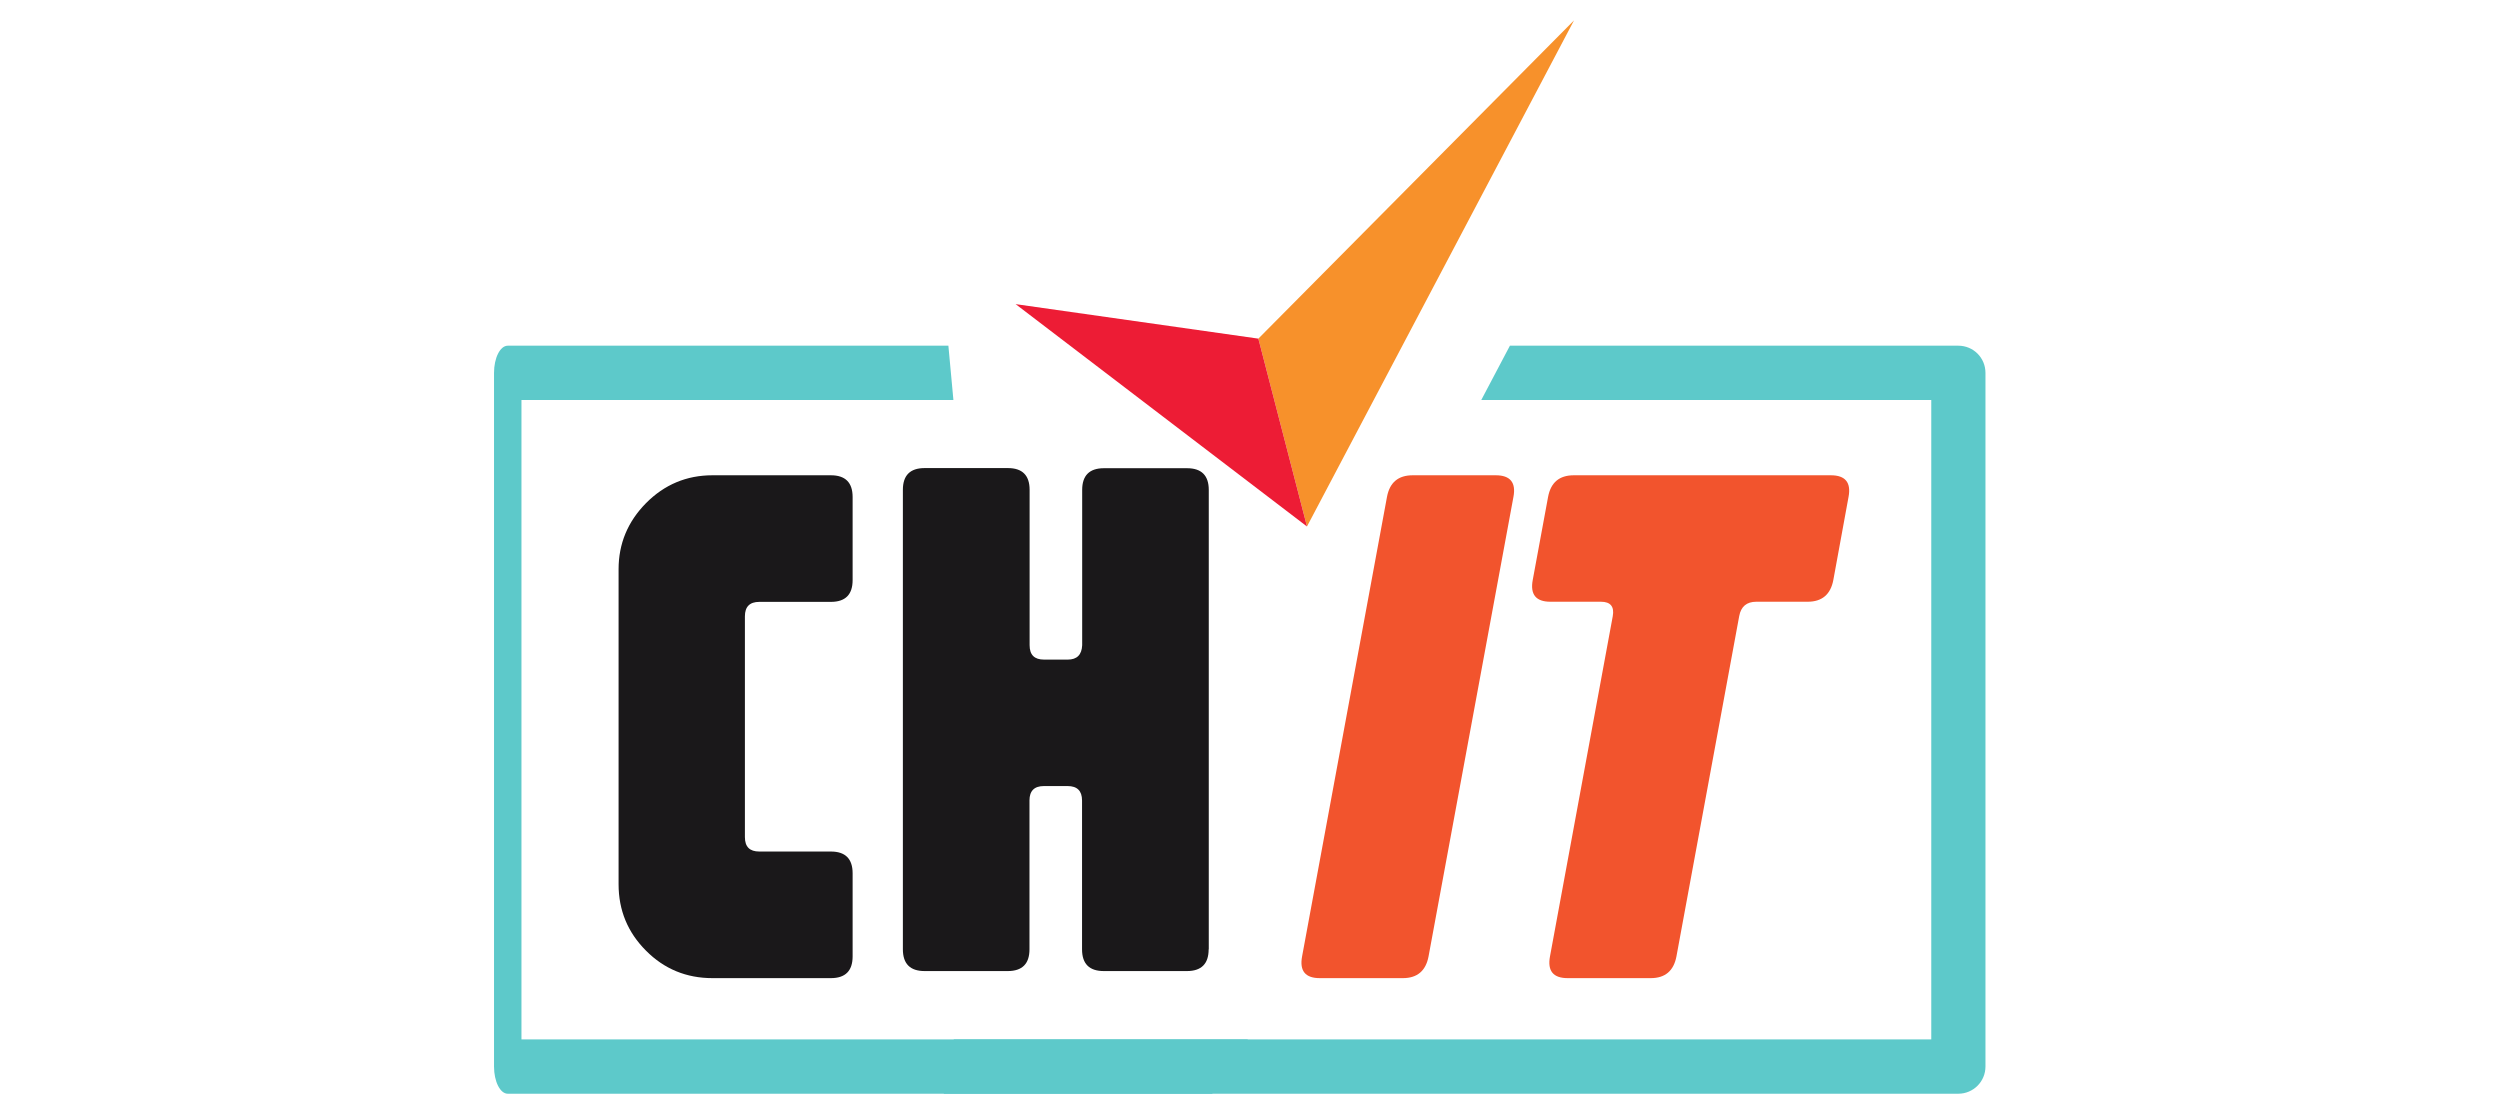
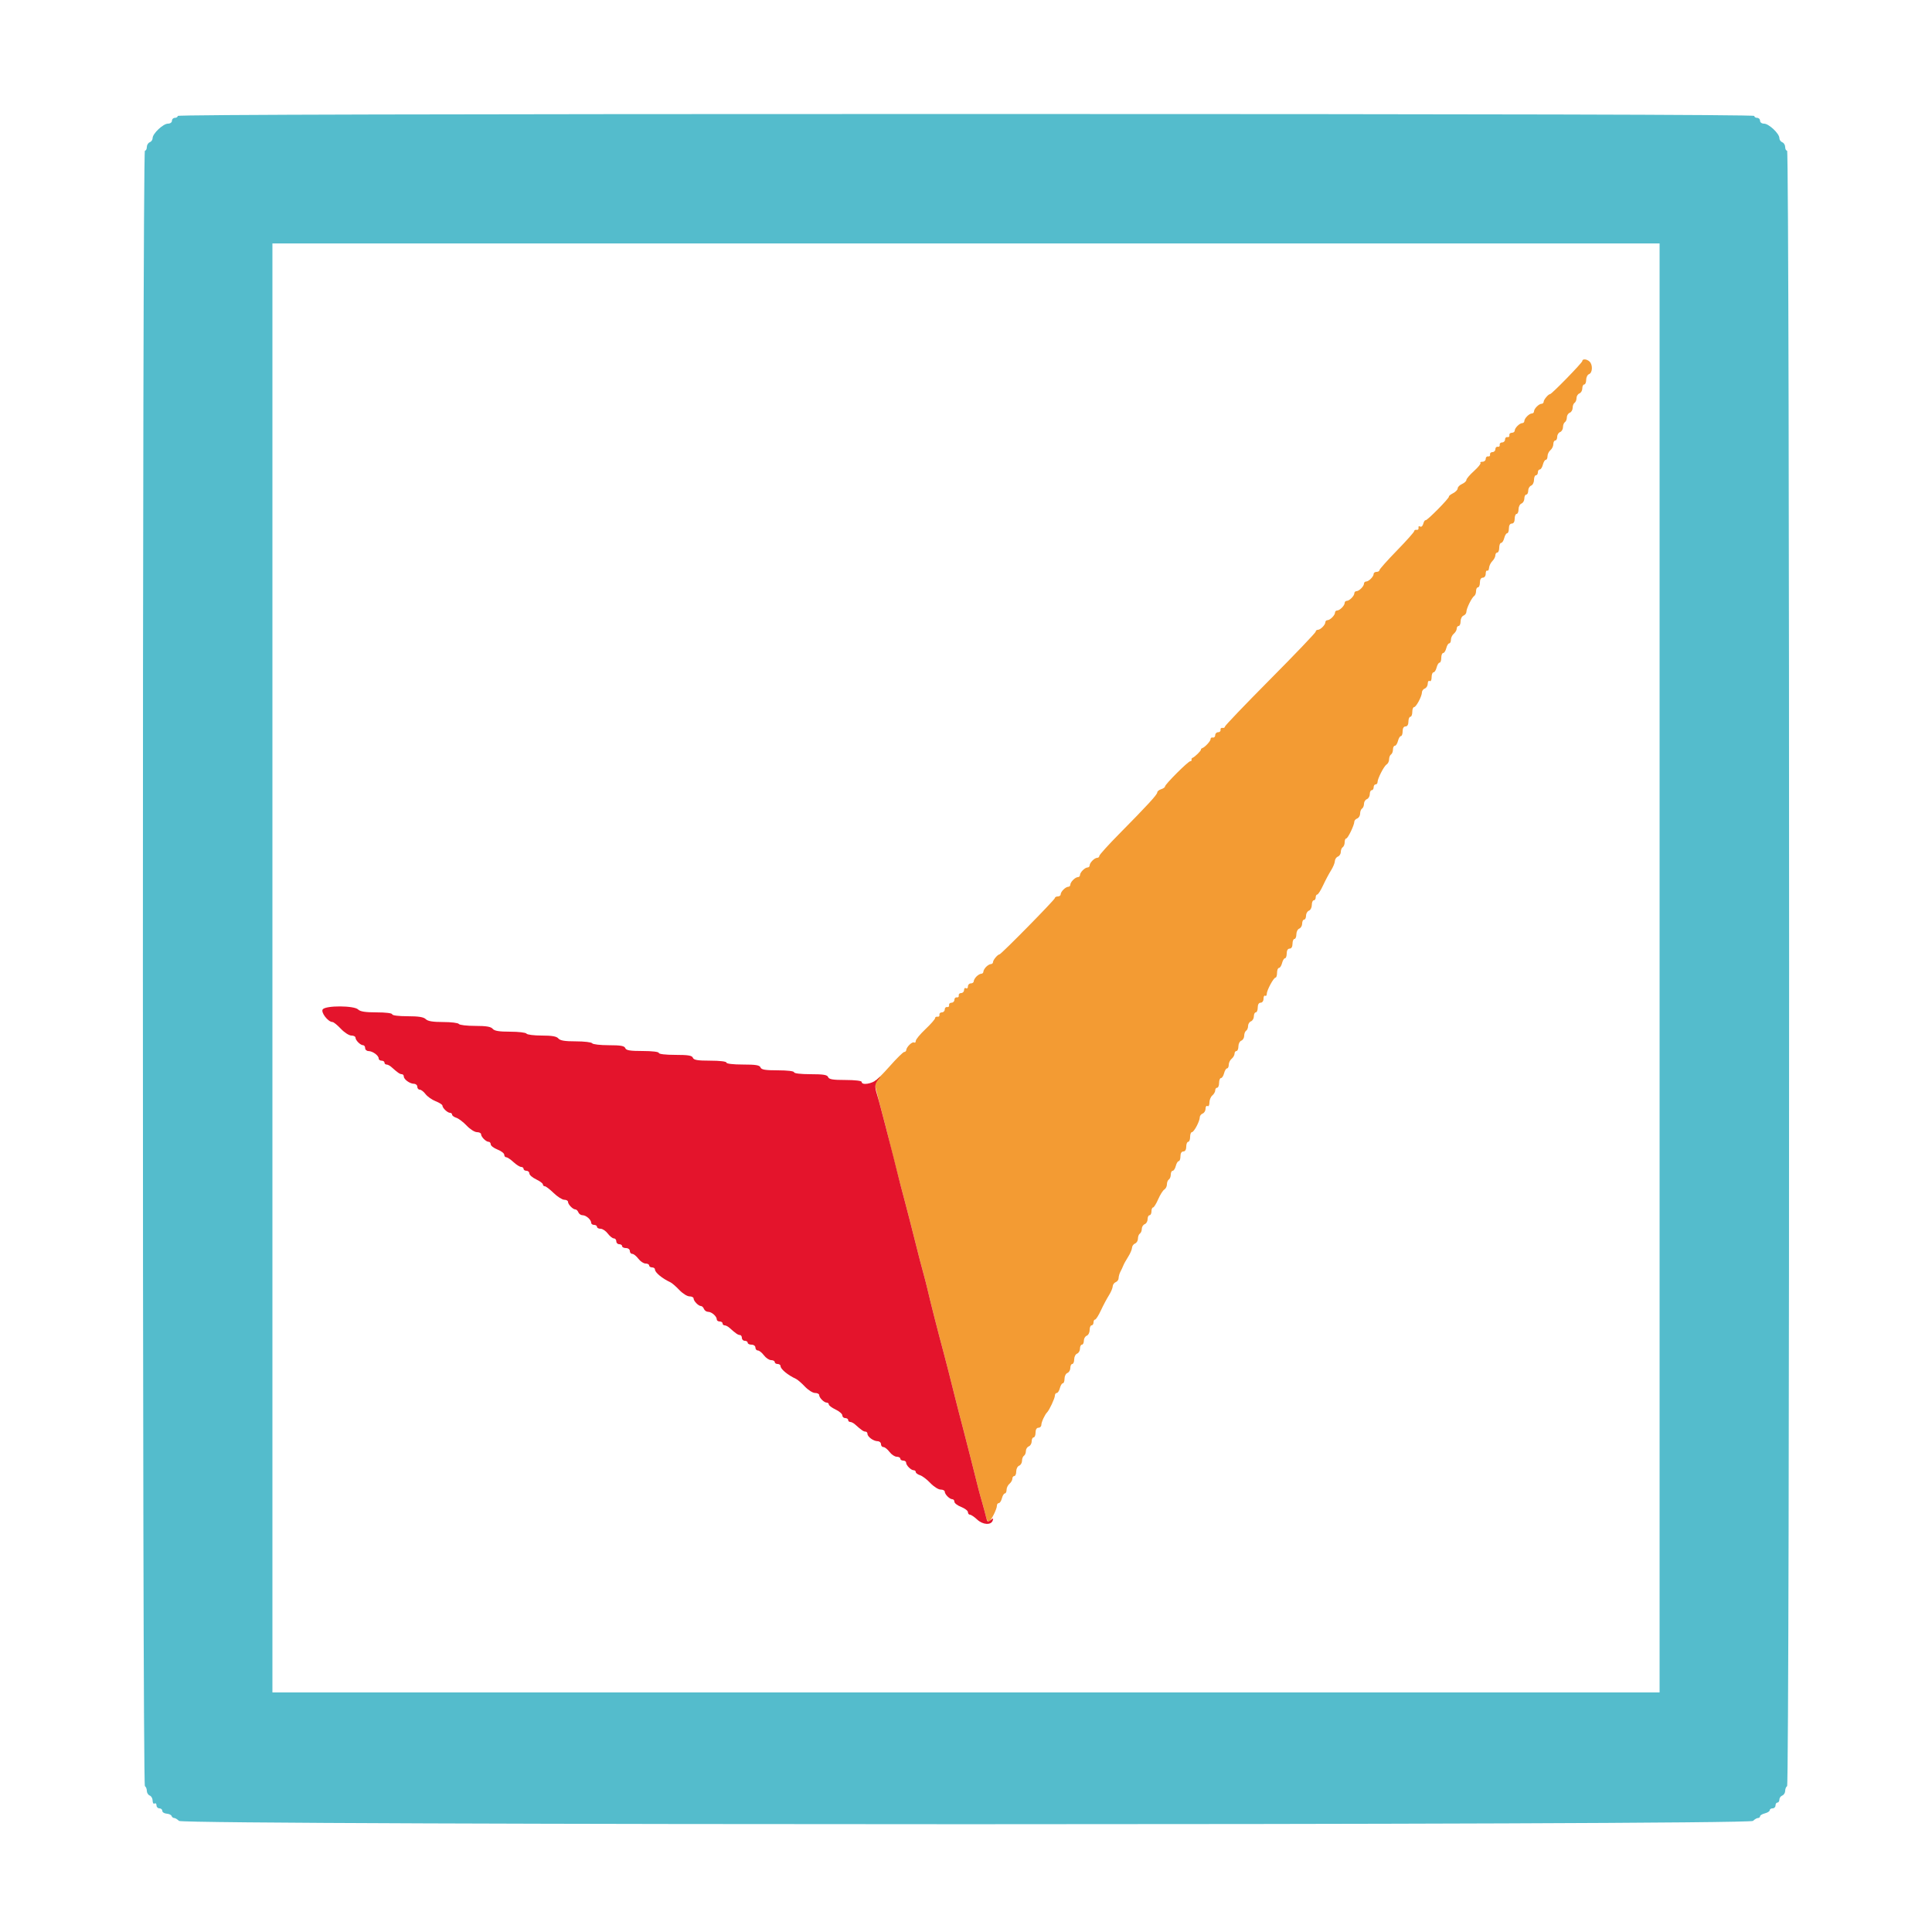
- <svg xmlns="http://www.w3.org/2000/svg" version="1.1" id="svg2" x="0px" y="0px" viewBox="0 0 245.4 109.1" style="enable-background:new 0 0 245.4 109.1;" xml:space="preserve">
-   <style type="text/css">
- 	.st0{fill:#F2542D;}
- 	.st1{fill:#5DC9CA;}
- 	.st2{fill:#1A181A;}
- 	.st3{fill:#F7912B;}
- 	.st4{fill:#ED1C35;}
- </style>
-   <g id="g10" transform="matrix(1.333333,0,0,-1.333333,0,109.08)">
-     <g id="g12" transform="scale(0.1)">
-       <path id="path14" class="st0" d="M1051.7,114c-2-10.6-8.3-16-18.9-16h-61.2c-10.6,0-15,5.3-13,16l62.5,338.3    c2,10.6,8.3,15.9,18.9,15.9h61.2c10.6,0,15-5.3,13-15.9L1051.7,114" />
-       <path id="path16" class="st0" d="M1349.7,391.1c-2-10.6-8.3-16-18.9-16H1293c-7.1,0-11.3-3.5-12.6-10.6L1234.2,114    c-2-10.6-8.3-16-18.9-16h-61.2c-10.6,0-15,5.3-13,16l46.2,250.4c1.3,7.1-1.6,10.7-8.7,10.7h-37.2c-10.6,0-15,5.3-13,16l11.3,61.2    c2,10.6,8.3,15.9,18.9,15.9h189.3c10.6,0,15-5.3,13-15.9L1349.7,391.1" />
-       <path id="path18" class="st1" d="M1441.7,563.6h-330.1l-21.1-40h331.3V52.9H702.2l-7.4-40h746.9c11.1,0,20,9,20,20v510.7    C1461.7,554.7,1452.8,563.6,1441.7,563.6" />
-       <path id="path20" class="st1" d="M383.9,523.6h318l-3.7,40H373.8c-5.6,0-10.1-9-10.1-20V32.9c0-11,4.5-20,10.1-20h518.6l26.3,40    H383.9V523.6" />
-       <path id="path22" class="st2" d="M627.7,114c0-10.6-5.3-16-16-16h-87.2c-19.1,0-35.5,6.7-48.9,20.2    c-13.5,13.5-20.2,29.8-20.2,48.9v231.9c0,18.8,6.7,35,20.2,48.7c13.5,13.6,29.8,20.5,48.9,20.5h87.2c10.6,0,16-5.3,16-16v-61.2    c0-10.6-5.3-16-16-16h-52.7c-7.1,0-10.6-3.6-10.6-10.6V201.8c0-7.1,3.5-10.6,10.6-10.6h52.7c10.6,0,16-5.3,16-16V114" />
-       <path id="path24" class="st2" d="M889.8,119.2c0-10.6-5.3-16-16-16h-61.2c-10.6,0-16,5.3-16,16v109.6c0,7.1-3.6,10.6-10.6,10.6    h-17.5c-7.1,0-10.6-3.6-10.6-10.6V119.2c0-10.6-5.3-16-16-16h-61.2c-10.6,0-16,5.3-16,16v338.3c0,10.6,5.3,16,16,16H742    c10.6,0,16-5.3,16-16V343.1c0-7.1,3.5-10.6,10.6-10.6h17.5c6.7,0,10.3,3.5,10.6,10.6v114.3c0,10.6,5.3,16,16,16h61.2    c10.6,0,16-5.3,16-16V119.2" />
-       <path id="path32" class="st3" d="M1158.8,803.1L926.4,568.8l35.8-138.3L1158.8,803.1z" />
-       <path id="path34" class="st4" d="M962.2,430.5l-35.8,138.3l-178.7,25.4L962.2,430.5z" />
-     </g>
+ <svg xmlns="http://www.w3.org/2000/svg" id="svg" version="1.1" width="400" height="400" viewBox="0, 0, 400,400">
+   <g id="svgg">
+     <path id="path0" d="M36.800 24.001 C 36.800 24.220,36.530 24.400,36.200 24.400 C 35.870 24.400,35.600 24.670,35.600 25.000 C 35.600 25.341,35.241 25.600,34.769 25.600 C 33.788 25.600,31.600 27.659,31.600 28.582 C 31.600 28.936,31.330 29.329,31.000 29.455 C 30.670 29.582,30.400 30.026,30.400 30.443 C 30.400 30.859,30.220 31.200,30.000 31.200 C 29.445 31.200,29.445 369.457,30.000 369.800 C 30.220 369.936,30.400 370.377,30.400 370.781 C 30.400 371.184,30.670 371.618,31.000 371.745 C 31.330 371.871,31.600 372.351,31.600 372.811 C 31.600 373.271,31.780 373.536,32.000 373.400 C 32.220 373.264,32.400 373.433,32.400 373.776 C 32.400 374.119,32.670 374.400,33.000 374.400 C 33.330 374.400,33.600 374.632,33.600 374.915 C 33.600 375.198,34.002 375.460,34.494 375.497 C 34.986 375.534,35.451 375.752,35.527 375.982 C 35.604 376.212,35.845 376.400,36.062 376.400 C 36.279 376.400,36.727 376.670,37.057 377.000 C 37.971 377.913,362.029 377.913,362.943 377.000 C 363.273 376.670,363.736 376.400,363.971 376.400 C 364.207 376.400,364.400 376.240,364.400 376.043 C 364.400 375.847,364.850 375.574,365.400 375.436 C 365.950 375.298,366.400 375.008,366.400 374.792 C 366.400 374.577,366.670 374.400,367.000 374.400 C 367.330 374.400,367.600 374.130,367.600 373.800 C 367.600 373.470,367.780 373.200,368.000 373.200 C 368.220 373.200,368.400 372.924,368.400 372.587 C 368.400 372.251,368.670 371.871,369.000 371.745 C 369.330 371.618,369.600 371.184,369.600 370.781 C 369.600 370.377,369.780 369.936,370.000 369.800 C 370.555 369.457,370.555 31.200,370.000 31.200 C 369.780 31.200,369.600 30.859,369.600 30.443 C 369.600 30.026,369.330 29.582,369.000 29.455 C 368.670 29.329,368.400 28.936,368.400 28.582 C 368.400 27.659,366.212 25.600,365.231 25.600 C 364.759 25.600,364.400 25.341,364.400 25.000 C 364.400 24.670,364.130 24.400,363.800 24.400 C 363.470 24.400,363.200 24.220,363.200 24.001 C 363.200 23.736,308.268 23.602,200.000 23.602 C 91.732 23.602,36.800 23.736,36.800 24.001 M343.600 200.400 L 343.600 350.400 200.000 350.400 L 56.400 350.400 56.400 200.400 L 56.400 50.400 200.000 50.400 L 343.600 50.400 343.600 200.400 " stroke="none" fill="#54bccc" fill-rule="evenodd" />
+     <path id="path1" d="M327.600 74.752 C 327.600 75.102,321.265 81.600,320.923 81.600 C 320.569 81.600,319.600 82.751,319.600 83.171 C 319.600 83.407,319.407 83.600,319.171 83.600 C 318.618 83.600,317.600 84.618,317.600 85.171 C 317.600 85.407,317.407 85.600,317.171 85.600 C 316.618 85.600,315.600 86.618,315.600 87.171 C 315.600 87.407,315.407 87.600,315.171 87.600 C 314.618 87.600,313.600 88.618,313.600 89.171 C 313.600 89.407,313.330 89.600,313.000 89.600 C 312.670 89.600,312.445 89.825,312.500 90.100 C 312.555 90.375,312.375 90.555,312.100 90.500 C 311.825 90.445,311.600 90.670,311.600 91.000 C 311.600 91.330,311.330 91.600,311.000 91.600 C 310.670 91.600,310.445 91.825,310.500 92.100 C 310.555 92.375,310.375 92.555,310.100 92.500 C 309.825 92.445,309.600 92.670,309.600 93.000 C 309.600 93.330,309.330 93.600,309.000 93.600 C 308.670 93.600,308.445 93.825,308.500 94.100 C 308.555 94.375,308.375 94.555,308.100 94.500 C 307.825 94.445,307.600 94.670,307.600 95.000 C 307.600 95.330,307.300 95.600,306.933 95.600 C 306.567 95.600,306.378 95.711,306.514 95.847 C 306.649 95.983,306.049 96.732,305.180 97.513 C 304.311 98.293,303.600 99.129,303.600 99.371 C 303.600 99.613,303.195 99.988,302.700 100.205 C 302.205 100.422,301.800 100.831,301.800 101.113 C 301.800 101.396,301.370 101.846,300.845 102.113 C 300.320 102.381,299.933 102.690,299.987 102.800 C 300.127 103.088,295.450 107.832,295.145 107.710 C 295.005 107.655,294.793 107.985,294.672 108.445 C 294.549 108.917,294.264 109.163,294.017 109.011 C 293.773 108.860,293.629 108.975,293.690 109.270 C 293.751 109.562,293.575 109.755,293.300 109.700 C 293.025 109.645,292.800 109.759,292.800 109.953 C 292.800 110.147,291.180 111.968,289.200 114.000 C 287.220 116.032,285.600 117.853,285.600 118.047 C 285.600 118.241,285.330 118.400,285.000 118.400 C 284.670 118.400,284.400 118.593,284.400 118.829 C 284.400 119.382,283.382 120.400,282.829 120.400 C 282.593 120.400,282.400 120.593,282.400 120.829 C 282.400 121.382,281.382 122.400,280.829 122.400 C 280.593 122.400,280.400 122.593,280.400 122.829 C 280.400 123.382,279.382 124.400,278.829 124.400 C 278.593 124.400,278.400 124.593,278.400 124.829 C 278.400 125.382,277.382 126.400,276.829 126.400 C 276.593 126.400,276.400 126.593,276.400 126.829 C 276.400 127.382,275.382 128.400,274.829 128.400 C 274.593 128.400,274.400 128.593,274.400 128.829 C 274.400 129.382,273.382 130.400,272.829 130.400 C 272.593 130.400,272.400 130.570,272.400 130.777 C 272.400 130.984,268.170 135.414,263.000 140.621 C 257.830 145.828,253.600 150.249,253.600 150.444 C 253.600 150.640,253.375 150.755,253.100 150.700 C 252.825 150.645,252.645 150.825,252.700 151.100 C 252.755 151.375,252.530 151.600,252.200 151.600 C 251.870 151.600,251.600 151.870,251.600 152.200 C 251.600 152.530,251.375 152.755,251.100 152.700 C 250.825 152.645,250.619 152.780,250.643 153.000 C 250.685 153.395,249.483 154.706,248.900 154.900 C 248.735 154.955,248.619 155.090,248.643 155.200 C 248.693 155.434,247.340 156.753,246.900 156.900 C 246.735 156.955,246.645 157.135,246.700 157.300 C 246.755 157.465,246.636 157.600,246.437 157.600 C 245.995 157.600,241.200 162.391,241.200 162.832 C 241.200 163.005,240.840 163.260,240.400 163.400 C 239.960 163.540,239.600 163.835,239.600 164.056 C 239.600 164.512,237.600 166.692,231.700 172.666 C 229.445 174.949,227.600 176.994,227.600 177.209 C 227.600 177.424,227.407 177.600,227.171 177.600 C 226.618 177.600,225.600 178.618,225.600 179.171 C 225.600 179.407,225.407 179.600,225.171 179.600 C 224.618 179.600,223.600 180.618,223.600 181.171 C 223.600 181.407,223.407 181.600,223.171 181.600 C 222.618 181.600,221.600 182.618,221.600 183.171 C 221.600 183.407,221.407 183.600,221.171 183.600 C 220.618 183.600,219.600 184.618,219.600 185.171 C 219.600 185.407,219.330 185.600,219.000 185.600 C 218.670 185.600,218.400 185.751,218.400 185.935 C 218.400 186.275,207.258 197.600,206.924 197.600 C 206.569 197.600,205.600 198.750,205.600 199.171 C 205.600 199.407,205.407 199.600,205.171 199.600 C 204.936 199.600,204.486 199.857,204.171 200.171 C 203.857 200.486,203.600 200.936,203.600 201.171 C 203.600 201.407,203.407 201.600,203.171 201.600 C 202.936 201.600,202.486 201.857,202.171 202.171 C 201.857 202.486,201.600 202.936,201.600 203.171 C 201.600 203.407,201.330 203.600,201.000 203.600 C 200.670 203.600,200.400 203.881,200.400 204.224 C 200.400 204.567,200.220 204.736,200.000 204.600 C 199.780 204.464,199.600 204.633,199.600 204.976 C 199.600 205.319,199.330 205.600,199.000 205.600 C 198.670 205.600,198.445 205.825,198.500 206.100 C 198.555 206.375,198.375 206.555,198.100 206.500 C 197.825 206.445,197.600 206.670,197.600 207.000 C 197.600 207.330,197.330 207.600,197.000 207.600 C 196.670 207.600,196.445 207.825,196.500 208.100 C 196.555 208.375,196.375 208.555,196.100 208.500 C 195.825 208.445,195.600 208.670,195.600 209.000 C 195.600 209.330,195.330 209.600,195.000 209.600 C 194.670 209.600,194.445 209.825,194.500 210.100 C 194.555 210.375,194.375 210.555,194.100 210.500 C 193.825 210.445,193.600 210.578,193.600 210.795 C 193.600 211.012,192.700 212.040,191.600 213.078 C 190.500 214.116,189.600 215.209,189.600 215.506 C 189.600 215.804,189.444 215.951,189.253 215.833 C 188.875 215.599,187.674 216.757,187.629 217.400 C 187.613 217.620,187.423 217.800,187.207 217.800 C 186.990 217.800,185.621 219.150,184.163 220.800 C 182.706 222.450,181.373 223.762,181.202 223.715 C 181.031 223.669,181.063 224.299,181.272 225.115 C 181.482 225.932,181.808 227.230,181.997 228.000 C 182.185 228.770,182.633 230.480,182.992 231.800 C 183.350 233.120,183.787 234.830,183.962 235.600 C 184.138 236.370,184.677 238.530,185.161 240.400 C 185.645 242.270,186.204 244.430,186.402 245.200 C 186.600 245.970,187.053 247.680,187.409 249.000 C 187.765 250.320,188.209 252.030,188.396 252.800 C 188.707 254.078,189.501 257.211,190.424 260.800 C 190.621 261.570,190.983 262.920,191.226 263.800 C 191.470 264.680,191.816 266.030,191.995 266.800 C 192.719 269.907,194.170 275.603,195.409 280.200 C 195.765 281.520,196.209 283.230,196.396 284.000 C 196.583 284.770,197.035 286.570,197.400 288.000 C 197.765 289.430,198.221 291.230,198.413 292.000 C 198.605 292.770,199.028 294.390,199.354 295.600 C 199.680 296.810,200.419 299.690,200.996 302.000 C 202.675 308.714,202.724 308.901,203.329 311.000 C 203.646 312.100,204.022 313.502,204.165 314.116 C 204.307 314.730,204.587 315.132,204.786 315.008 C 205.269 314.710,206.400 312.418,206.400 311.739 C 206.400 311.442,206.577 311.200,206.792 311.200 C 207.008 311.200,207.298 310.750,207.436 310.200 C 207.574 309.650,207.847 309.200,208.043 309.200 C 208.240 309.200,208.400 308.862,208.400 308.449 C 208.400 308.036,208.670 307.474,209.000 307.200 C 209.330 306.926,209.600 306.454,209.600 306.151 C 209.600 305.848,209.780 305.600,210.000 305.600 C 210.220 305.600,210.400 305.169,210.400 304.643 C 210.400 304.116,210.670 303.582,211.000 303.455 C 211.330 303.329,211.600 302.870,211.600 302.436 C 211.600 302.002,211.780 301.536,212.000 301.400 C 212.220 301.264,212.400 300.823,212.400 300.419 C 212.400 300.016,212.670 299.582,213.000 299.455 C 213.330 299.329,213.600 298.859,213.600 298.413 C 213.600 297.966,213.780 297.600,214.000 297.600 C 214.220 297.600,214.400 297.150,214.400 296.600 C 214.400 295.978,214.627 295.600,215.000 295.600 C 215.330 295.600,215.600 295.328,215.600 294.995 C 215.600 294.439,216.322 292.879,216.800 292.400 C 217.259 291.940,218.400 289.492,218.400 288.968 C 218.400 288.655,218.577 288.400,218.792 288.400 C 219.008 288.400,219.298 287.950,219.436 287.400 C 219.574 286.850,219.847 286.400,220.043 286.400 C 220.240 286.400,220.400 285.969,220.400 285.443 C 220.400 284.916,220.670 284.382,221.000 284.255 C 221.330 284.129,221.600 283.659,221.600 283.213 C 221.600 282.766,221.780 282.400,222.000 282.400 C 222.220 282.400,222.400 281.969,222.400 281.443 C 222.400 280.916,222.670 280.382,223.000 280.255 C 223.330 280.129,223.600 279.659,223.600 279.213 C 223.600 278.766,223.780 278.400,224.000 278.400 C 224.220 278.400,224.400 278.034,224.400 277.587 C 224.400 277.141,224.670 276.671,225.000 276.545 C 225.330 276.418,225.600 275.884,225.600 275.357 C 225.600 274.831,225.780 274.400,226.000 274.400 C 226.220 274.400,226.400 274.130,226.400 273.800 C 226.400 273.470,226.546 273.200,226.725 273.200 C 226.904 273.200,227.448 272.345,227.933 271.300 C 228.419 270.255,229.160 268.860,229.579 268.200 C 229.998 267.540,230.355 266.704,230.371 266.343 C 230.387 265.981,230.670 265.582,231.000 265.455 C 231.330 265.329,231.600 264.947,231.600 264.607 C 231.600 264.267,231.767 263.677,231.971 263.295 C 232.175 262.913,232.447 262.330,232.575 262.000 C 232.704 261.670,233.154 260.860,233.575 260.200 C 233.997 259.540,234.355 258.704,234.371 258.343 C 234.387 257.981,234.670 257.582,235.000 257.455 C 235.330 257.329,235.600 256.870,235.600 256.436 C 235.600 256.002,235.780 255.536,236.000 255.400 C 236.220 255.264,236.400 254.823,236.400 254.419 C 236.400 254.016,236.670 253.582,237.000 253.455 C 237.330 253.329,237.600 252.859,237.600 252.413 C 237.600 251.966,237.780 251.600,238.000 251.600 C 238.220 251.600,238.400 251.240,238.400 250.800 C 238.400 250.360,238.545 250.000,238.723 250.000 C 238.901 250.000,239.379 249.235,239.786 248.300 C 240.193 247.365,240.768 246.456,241.063 246.280 C 241.358 246.104,241.600 245.620,241.600 245.204 C 241.600 244.788,241.780 244.336,242.000 244.200 C 242.220 244.064,242.400 243.603,242.400 243.176 C 242.400 242.749,242.577 242.400,242.792 242.400 C 243.008 242.400,243.298 241.950,243.436 241.400 C 243.574 240.850,243.847 240.400,244.043 240.400 C 244.240 240.400,244.400 239.950,244.400 239.400 C 244.400 238.778,244.627 238.400,245.000 238.400 C 245.373 238.400,245.600 238.022,245.600 237.400 C 245.600 236.850,245.780 236.400,246.000 236.400 C 246.220 236.400,246.400 235.950,246.400 235.400 C 246.400 234.850,246.567 234.400,246.771 234.400 C 247.201 234.400,248.400 232.138,248.400 231.326 C 248.400 231.023,248.670 230.671,249.000 230.545 C 249.330 230.418,249.600 229.963,249.600 229.534 C 249.600 229.104,249.780 228.864,250.000 229.000 C 250.225 229.139,250.400 228.820,250.400 228.273 C 250.400 227.737,250.670 227.074,251.000 226.800 C 251.330 226.526,251.600 226.054,251.600 225.751 C 251.600 225.448,251.780 225.200,252.000 225.200 C 252.220 225.200,252.400 224.750,252.400 224.200 C 252.400 223.650,252.577 223.200,252.792 223.200 C 253.008 223.200,253.298 222.750,253.436 222.200 C 253.574 221.650,253.847 221.200,254.043 221.200 C 254.240 221.200,254.400 220.862,254.400 220.449 C 254.400 220.036,254.670 219.474,255.000 219.200 C 255.330 218.926,255.600 218.454,255.600 218.151 C 255.600 217.848,255.780 217.600,256.000 217.600 C 256.220 217.600,256.400 217.169,256.400 216.643 C 256.400 216.116,256.670 215.582,257.000 215.455 C 257.330 215.329,257.600 214.870,257.600 214.436 C 257.600 214.002,257.780 213.536,258.000 213.400 C 258.220 213.264,258.400 212.823,258.400 212.419 C 258.400 212.016,258.670 211.582,259.000 211.455 C 259.330 211.329,259.600 210.859,259.600 210.413 C 259.600 209.966,259.780 209.600,260.000 209.600 C 260.220 209.600,260.400 209.150,260.400 208.600 C 260.400 207.978,260.627 207.600,261.000 207.600 C 261.339 207.600,261.600 207.242,261.600 206.776 C 261.600 206.323,261.750 206.045,261.933 206.159 C 262.117 206.272,262.267 206.106,262.267 205.789 C 262.267 205.043,263.689 202.400,264.091 202.400 C 264.261 202.400,264.400 201.950,264.400 201.400 C 264.400 200.850,264.577 200.400,264.792 200.400 C 265.008 200.400,265.298 199.950,265.436 199.400 C 265.574 198.850,265.847 198.400,266.043 198.400 C 266.240 198.400,266.400 197.950,266.400 197.400 C 266.400 196.778,266.627 196.400,267.000 196.400 C 267.373 196.400,267.600 196.022,267.600 195.400 C 267.600 194.850,267.780 194.400,268.000 194.400 C 268.220 194.400,268.400 193.969,268.400 193.443 C 268.400 192.916,268.670 192.382,269.000 192.255 C 269.330 192.129,269.600 191.659,269.600 191.213 C 269.600 190.766,269.780 190.400,270.000 190.400 C 270.220 190.400,270.400 190.034,270.400 189.587 C 270.400 189.141,270.670 188.671,271.000 188.545 C 271.330 188.418,271.600 187.884,271.600 187.357 C 271.600 186.831,271.780 186.400,272.000 186.400 C 272.220 186.400,272.400 186.130,272.400 185.800 C 272.400 185.470,272.546 185.200,272.725 185.200 C 272.904 185.200,273.448 184.345,273.933 183.300 C 274.419 182.255,275.160 180.860,275.579 180.200 C 275.998 179.540,276.355 178.679,276.371 178.287 C 276.387 177.896,276.670 177.471,277.000 177.345 C 277.330 177.218,277.600 176.784,277.600 176.381 C 277.600 175.977,277.780 175.536,278.000 175.400 C 278.220 175.264,278.400 174.803,278.400 174.376 C 278.400 173.949,278.545 173.600,278.723 173.600 C 279.066 173.600,280.400 170.822,280.400 170.108 C 280.400 169.876,280.670 169.582,281.000 169.455 C 281.330 169.329,281.600 168.870,281.600 168.436 C 281.600 168.002,281.780 167.536,282.000 167.400 C 282.220 167.264,282.400 166.823,282.400 166.419 C 282.400 166.016,282.670 165.582,283.000 165.455 C 283.330 165.329,283.600 164.859,283.600 164.413 C 283.600 163.966,283.780 163.600,284.000 163.600 C 284.220 163.600,284.400 163.330,284.400 163.000 C 284.400 162.670,284.580 162.400,284.800 162.400 C 285.020 162.400,285.200 162.202,285.200 161.960 C 285.200 161.217,286.526 158.619,287.078 158.280 C 287.365 158.104,287.600 157.620,287.600 157.204 C 287.600 156.788,287.780 156.336,288.000 156.200 C 288.220 156.064,288.400 155.603,288.400 155.176 C 288.400 154.749,288.577 154.400,288.792 154.400 C 289.008 154.400,289.298 153.950,289.436 153.400 C 289.574 152.850,289.847 152.400,290.043 152.400 C 290.240 152.400,290.400 151.950,290.400 151.400 C 290.400 150.778,290.627 150.400,291.000 150.400 C 291.373 150.400,291.600 150.022,291.600 149.400 C 291.600 148.850,291.780 148.400,292.000 148.400 C 292.220 148.400,292.400 147.950,292.400 147.400 C 292.400 146.850,292.567 146.400,292.771 146.400 C 293.201 146.400,294.400 144.138,294.400 143.326 C 294.400 143.023,294.670 142.671,295.000 142.545 C 295.330 142.418,295.600 141.963,295.600 141.534 C 295.600 141.104,295.780 140.864,296.000 141.000 C 296.227 141.140,296.400 140.804,296.400 140.224 C 296.400 139.661,296.577 139.200,296.792 139.200 C 297.008 139.200,297.298 138.750,297.436 138.200 C 297.574 137.650,297.847 137.200,298.043 137.200 C 298.240 137.200,298.400 136.750,298.400 136.200 C 298.400 135.650,298.577 135.200,298.792 135.200 C 299.008 135.200,299.298 134.750,299.436 134.200 C 299.574 133.650,299.847 133.200,300.043 133.200 C 300.240 133.200,300.400 132.862,300.400 132.449 C 300.400 132.036,300.670 131.474,301.000 131.200 C 301.330 130.926,301.600 130.454,301.600 130.151 C 301.600 129.848,301.780 129.600,302.000 129.600 C 302.220 129.600,302.400 129.169,302.400 128.643 C 302.400 128.116,302.670 127.582,303.000 127.455 C 303.330 127.329,303.600 126.977,303.600 126.674 C 303.600 125.976,304.729 123.691,305.225 123.384 C 305.431 123.257,305.600 122.803,305.600 122.376 C 305.600 121.949,305.780 121.600,306.000 121.600 C 306.220 121.600,306.400 121.150,306.400 120.600 C 306.400 119.978,306.627 119.600,307.000 119.600 C 307.339 119.600,307.600 119.242,307.600 118.776 C 307.600 118.323,307.743 118.041,307.917 118.149 C 308.091 118.256,308.260 117.995,308.292 117.568 C 308.325 117.141,308.632 116.511,308.975 116.167 C 309.319 115.824,309.600 115.286,309.600 114.971 C 309.600 114.657,309.780 114.400,310.000 114.400 C 310.220 114.400,310.400 113.950,310.400 113.400 C 310.400 112.850,310.577 112.400,310.792 112.400 C 311.008 112.400,311.298 111.950,311.436 111.400 C 311.574 110.850,311.847 110.400,312.043 110.400 C 312.240 110.400,312.400 109.950,312.400 109.400 C 312.400 108.778,312.627 108.400,313.000 108.400 C 313.373 108.400,313.600 108.022,313.600 107.400 C 313.600 106.850,313.780 106.400,314.000 106.400 C 314.220 106.400,314.400 105.969,314.400 105.443 C 314.400 104.916,314.670 104.382,315.000 104.255 C 315.330 104.129,315.600 103.659,315.600 103.213 C 315.600 102.766,315.780 102.400,316.000 102.400 C 316.220 102.400,316.400 102.034,316.400 101.587 C 316.400 101.141,316.670 100.671,317.000 100.545 C 317.330 100.418,317.600 99.884,317.600 99.357 C 317.600 98.831,317.780 98.400,318.000 98.400 C 318.220 98.400,318.400 98.130,318.400 97.800 C 318.400 97.470,318.577 97.200,318.792 97.200 C 319.008 97.200,319.298 96.750,319.436 96.200 C 319.574 95.650,319.847 95.200,320.043 95.200 C 320.240 95.200,320.400 94.862,320.400 94.449 C 320.400 94.036,320.670 93.474,321.000 93.200 C 321.330 92.926,321.600 92.364,321.600 91.951 C 321.600 91.538,321.780 91.200,322.000 91.200 C 322.220 91.200,322.400 90.859,322.400 90.443 C 322.400 90.026,322.670 89.582,323.000 89.455 C 323.330 89.329,323.600 88.870,323.600 88.436 C 323.600 88.002,323.780 87.536,324.000 87.400 C 324.220 87.264,324.400 86.823,324.400 86.419 C 324.400 86.016,324.670 85.582,325.000 85.455 C 325.330 85.329,325.600 84.870,325.600 84.436 C 325.600 84.002,325.780 83.536,326.000 83.400 C 326.220 83.264,326.400 82.823,326.400 82.419 C 326.400 82.016,326.670 81.582,327.000 81.455 C 327.330 81.329,327.600 80.859,327.600 80.413 C 327.600 79.966,327.780 79.600,328.000 79.600 C 328.220 79.600,328.400 79.169,328.400 78.643 C 328.400 78.116,328.670 77.582,329.000 77.455 C 329.718 77.180,329.794 75.554,329.120 74.880 C 328.561 74.321,327.600 74.240,327.600 74.752 " stroke="none" fill="#f39b33" fill-rule="evenodd" />
+     <path id="path2" d="M66.830 208.963 C 66.347 209.546,67.916 211.600,68.845 211.600 C 69.070 211.600,69.848 212.230,70.574 213.000 C 71.300 213.770,72.278 214.400,72.747 214.400 C 73.216 214.400,73.600 214.593,73.600 214.829 C 73.600 215.382,74.618 216.400,75.171 216.400 C 75.407 216.400,75.600 216.670,75.600 217.000 C 75.600 217.330,75.915 217.606,76.300 217.613 C 77.165 217.628,78.400 218.529,78.400 219.144 C 78.400 219.395,78.670 219.600,79.000 219.600 C 79.330 219.600,79.600 219.780,79.600 220.000 C 79.600 220.220,79.793 220.400,80.029 220.400 C 80.264 220.400,80.708 220.625,81.015 220.900 C 82.338 222.087,82.791 222.400,83.183 222.400 C 83.412 222.400,83.600 222.605,83.600 222.856 C 83.600 223.471,84.835 224.372,85.700 224.387 C 86.085 224.394,86.400 224.670,86.400 225.000 C 86.400 225.330,86.627 225.600,86.905 225.600 C 87.183 225.600,87.723 226.016,88.105 226.525 C 88.487 227.034,89.430 227.698,90.200 228.000 C 90.970 228.302,91.600 228.709,91.600 228.903 C 91.600 229.396,92.654 230.400,93.171 230.400 C 93.407 230.400,93.600 230.568,93.600 230.773 C 93.600 230.978,93.994 231.271,94.475 231.424 C 94.956 231.576,95.922 232.308,96.622 233.051 C 97.322 233.793,98.278 234.400,98.747 234.400 C 99.216 234.400,99.600 234.593,99.600 234.829 C 99.600 235.382,100.618 236.400,101.171 236.400 C 101.407 236.400,101.600 236.636,101.600 236.925 C 101.600 237.214,102.230 237.698,103.000 238.000 C 103.770 238.302,104.400 238.786,104.400 239.075 C 104.400 239.364,104.588 239.600,104.817 239.600 C 105.047 239.600,105.720 240.050,106.313 240.600 C 106.907 241.150,107.619 241.600,107.896 241.600 C 108.173 241.600,108.400 241.780,108.400 242.000 C 108.400 242.220,108.670 242.400,109.000 242.400 C 109.330 242.400,109.600 242.649,109.600 242.954 C 109.600 243.259,110.230 243.808,111.000 244.173 C 111.770 244.539,112.400 245.009,112.400 245.219 C 112.400 245.428,112.577 245.600,112.793 245.600 C 113.009 245.600,113.834 246.230,114.627 247.000 C 115.420 247.770,116.413 248.400,116.834 248.400 C 117.255 248.400,117.600 248.593,117.600 248.829 C 117.600 249.362,118.610 250.400,119.129 250.400 C 119.341 250.400,119.618 250.670,119.745 251.000 C 119.871 251.330,120.263 251.600,120.616 251.600 C 121.345 251.600,122.400 252.529,122.400 253.171 C 122.400 253.407,122.670 253.600,123.000 253.600 C 123.330 253.600,123.600 253.780,123.600 254.000 C 123.600 254.220,123.935 254.400,124.344 254.400 C 124.753 254.400,125.426 254.850,125.839 255.400 C 126.252 255.950,126.817 256.400,127.095 256.400 C 127.373 256.400,127.600 256.670,127.600 257.000 C 127.600 257.330,127.870 257.600,128.200 257.600 C 128.530 257.600,128.800 257.780,128.800 258.000 C 128.800 258.220,129.160 258.400,129.600 258.400 C 130.044 258.400,130.400 258.667,130.400 259.000 C 130.400 259.330,130.627 259.600,130.905 259.600 C 131.183 259.600,131.748 260.050,132.161 260.600 C 132.574 261.150,133.247 261.600,133.656 261.600 C 134.065 261.600,134.400 261.780,134.400 262.000 C 134.400 262.220,134.670 262.400,135.000 262.400 C 135.330 262.400,135.600 262.593,135.600 262.829 C 135.600 263.453,137.100 264.697,138.800 265.482 C 139.130 265.635,139.961 266.354,140.647 267.080 C 141.333 267.806,142.278 268.400,142.747 268.400 C 143.216 268.400,143.600 268.593,143.600 268.829 C 143.600 269.362,144.610 270.400,145.129 270.400 C 145.341 270.400,145.618 270.670,145.745 271.000 C 145.871 271.330,146.263 271.600,146.616 271.600 C 147.345 271.600,148.400 272.529,148.400 273.171 C 148.400 273.407,148.670 273.600,149.000 273.600 C 149.330 273.600,149.600 273.780,149.600 274.000 C 149.600 274.220,149.793 274.400,150.029 274.400 C 150.264 274.400,150.708 274.625,151.015 274.900 C 152.338 276.087,152.791 276.400,153.183 276.400 C 153.412 276.400,153.600 276.670,153.600 277.000 C 153.600 277.330,153.870 277.600,154.200 277.600 C 154.530 277.600,154.800 277.780,154.800 278.000 C 154.800 278.220,155.160 278.400,155.600 278.400 C 156.044 278.400,156.400 278.667,156.400 279.000 C 156.400 279.330,156.627 279.600,156.905 279.600 C 157.183 279.600,157.748 280.050,158.161 280.600 C 158.574 281.150,159.247 281.600,159.656 281.600 C 160.065 281.600,160.400 281.780,160.400 282.000 C 160.400 282.220,160.670 282.400,161.000 282.400 C 161.330 282.400,161.600 282.593,161.600 282.829 C 161.600 283.453,163.100 284.697,164.800 285.482 C 165.130 285.635,165.961 286.354,166.647 287.080 C 167.333 287.806,168.278 288.400,168.747 288.400 C 169.216 288.400,169.600 288.593,169.600 288.829 C 169.600 289.382,170.618 290.400,171.171 290.400 C 171.407 290.400,171.600 290.572,171.600 290.781 C 171.600 290.991,172.230 291.461,173.000 291.827 C 173.770 292.192,174.400 292.741,174.400 293.046 C 174.400 293.351,174.670 293.600,175.000 293.600 C 175.330 293.600,175.600 293.780,175.600 294.000 C 175.600 294.220,175.793 294.400,176.029 294.400 C 176.264 294.400,176.708 294.625,177.015 294.900 C 178.338 296.087,178.791 296.400,179.183 296.400 C 179.412 296.400,179.600 296.605,179.600 296.856 C 179.600 297.471,180.835 298.372,181.700 298.387 C 182.085 298.394,182.400 298.670,182.400 299.000 C 182.400 299.330,182.627 299.600,182.905 299.600 C 183.183 299.600,183.748 300.050,184.161 300.600 C 184.574 301.150,185.247 301.600,185.656 301.600 C 186.065 301.600,186.400 301.780,186.400 302.000 C 186.400 302.220,186.670 302.400,187.000 302.400 C 187.330 302.400,187.600 302.593,187.600 302.829 C 187.600 303.382,188.618 304.400,189.171 304.400 C 189.407 304.400,189.600 304.568,189.600 304.773 C 189.600 304.978,189.994 305.271,190.475 305.424 C 190.956 305.576,191.922 306.308,192.622 307.051 C 193.322 307.793,194.278 308.400,194.747 308.400 C 195.216 308.400,195.600 308.593,195.600 308.829 C 195.600 309.382,196.618 310.400,197.171 310.400 C 197.407 310.400,197.600 310.636,197.600 310.925 C 197.600 311.214,198.230 311.698,199.000 312.000 C 199.770 312.302,200.400 312.786,200.400 313.075 C 200.400 313.364,200.588 313.600,200.817 313.600 C 201.047 313.600,201.722 314.056,202.317 314.612 C 203.496 315.715,205.203 315.814,205.534 314.800 C 205.700 314.291,205.632 314.281,205.082 314.735 C 204.515 315.203,204.400 315.127,204.170 314.135 C 204.025 313.511,203.646 312.100,203.329 311.000 C 202.724 308.901,202.675 308.714,200.996 302.000 C 200.419 299.690,199.680 296.810,199.354 295.600 C 199.028 294.390,198.605 292.770,198.413 292.000 C 198.221 291.230,197.765 289.430,197.400 288.000 C 197.035 286.570,196.583 284.770,196.396 284.000 C 196.209 283.230,195.765 281.520,195.409 280.200 C 194.170 275.603,192.719 269.907,191.995 266.800 C 191.816 266.030,191.470 264.680,191.226 263.800 C 190.983 262.920,190.621 261.570,190.424 260.800 C 189.501 257.211,188.707 254.078,188.396 252.800 C 188.209 252.030,187.765 250.320,187.409 249.000 C 186.644 246.163,186.384 245.150,184.996 239.600 C 184.419 237.290,183.680 234.410,183.354 233.200 C 183.028 231.990,182.578 230.280,182.354 229.400 C 182.129 228.520,181.778 227.247,181.573 226.572 C 181.052 224.854,181.100 224.382,181.897 223.431 C 182.498 222.715,182.453 222.724,181.571 223.500 C 180.542 224.406,178.400 224.744,178.400 224.000 C 178.400 223.765,177.014 223.600,175.043 223.600 C 172.428 223.600,171.635 223.467,171.455 223.000 C 171.276 222.532,170.477 222.400,167.813 222.400 C 165.804 222.400,164.400 222.235,164.400 222.000 C 164.400 221.765,163.014 221.600,161.043 221.600 C 158.428 221.600,157.635 221.467,157.455 221.000 C 157.276 220.532,156.477 220.400,153.813 220.400 C 151.804 220.400,150.400 220.235,150.400 220.000 C 150.400 219.765,149.014 219.600,147.043 219.600 C 144.428 219.600,143.635 219.467,143.455 219.000 C 143.276 218.532,142.477 218.400,139.813 218.400 C 137.804 218.400,136.400 218.235,136.400 218.000 C 136.400 217.765,135.014 217.600,133.043 217.600 C 130.428 217.600,129.635 217.467,129.455 217.000 C 129.277 216.536,128.502 216.400,126.036 216.400 C 124.282 216.400,122.736 216.220,122.600 216.000 C 122.464 215.780,120.945 215.600,119.225 215.600 C 116.933 215.600,115.965 215.440,115.600 215.000 C 115.240 214.567,114.289 214.400,112.175 214.400 C 110.565 214.400,109.136 214.220,109.000 214.000 C 108.864 213.780,107.345 213.600,105.625 213.600 C 103.333 213.600,102.365 213.440,102.000 213.000 C 101.635 212.560,100.667 212.400,98.375 212.400 C 96.655 212.400,95.136 212.220,95.000 212.000 C 94.864 211.780,93.401 211.600,91.748 211.600 C 89.610 211.600,88.570 211.427,88.143 211.000 C 87.710 210.568,86.657 210.400,84.371 210.400 C 82.524 210.400,81.200 210.233,81.200 210.000 C 81.200 209.766,79.857 209.600,77.971 209.600 C 75.635 209.600,74.577 209.434,74.143 209.000 C 73.322 208.179,67.505 208.150,66.830 208.963 " stroke="none" fill="#e4142c" fill-rule="evenodd" />
+     <path id="path3" d="" stroke="none" fill="#7c94d0" fill-rule="evenodd" />
+     <path id="path4" d="" stroke="none" fill="#7c94d0" fill-rule="evenodd" />
  </g>
</svg>
